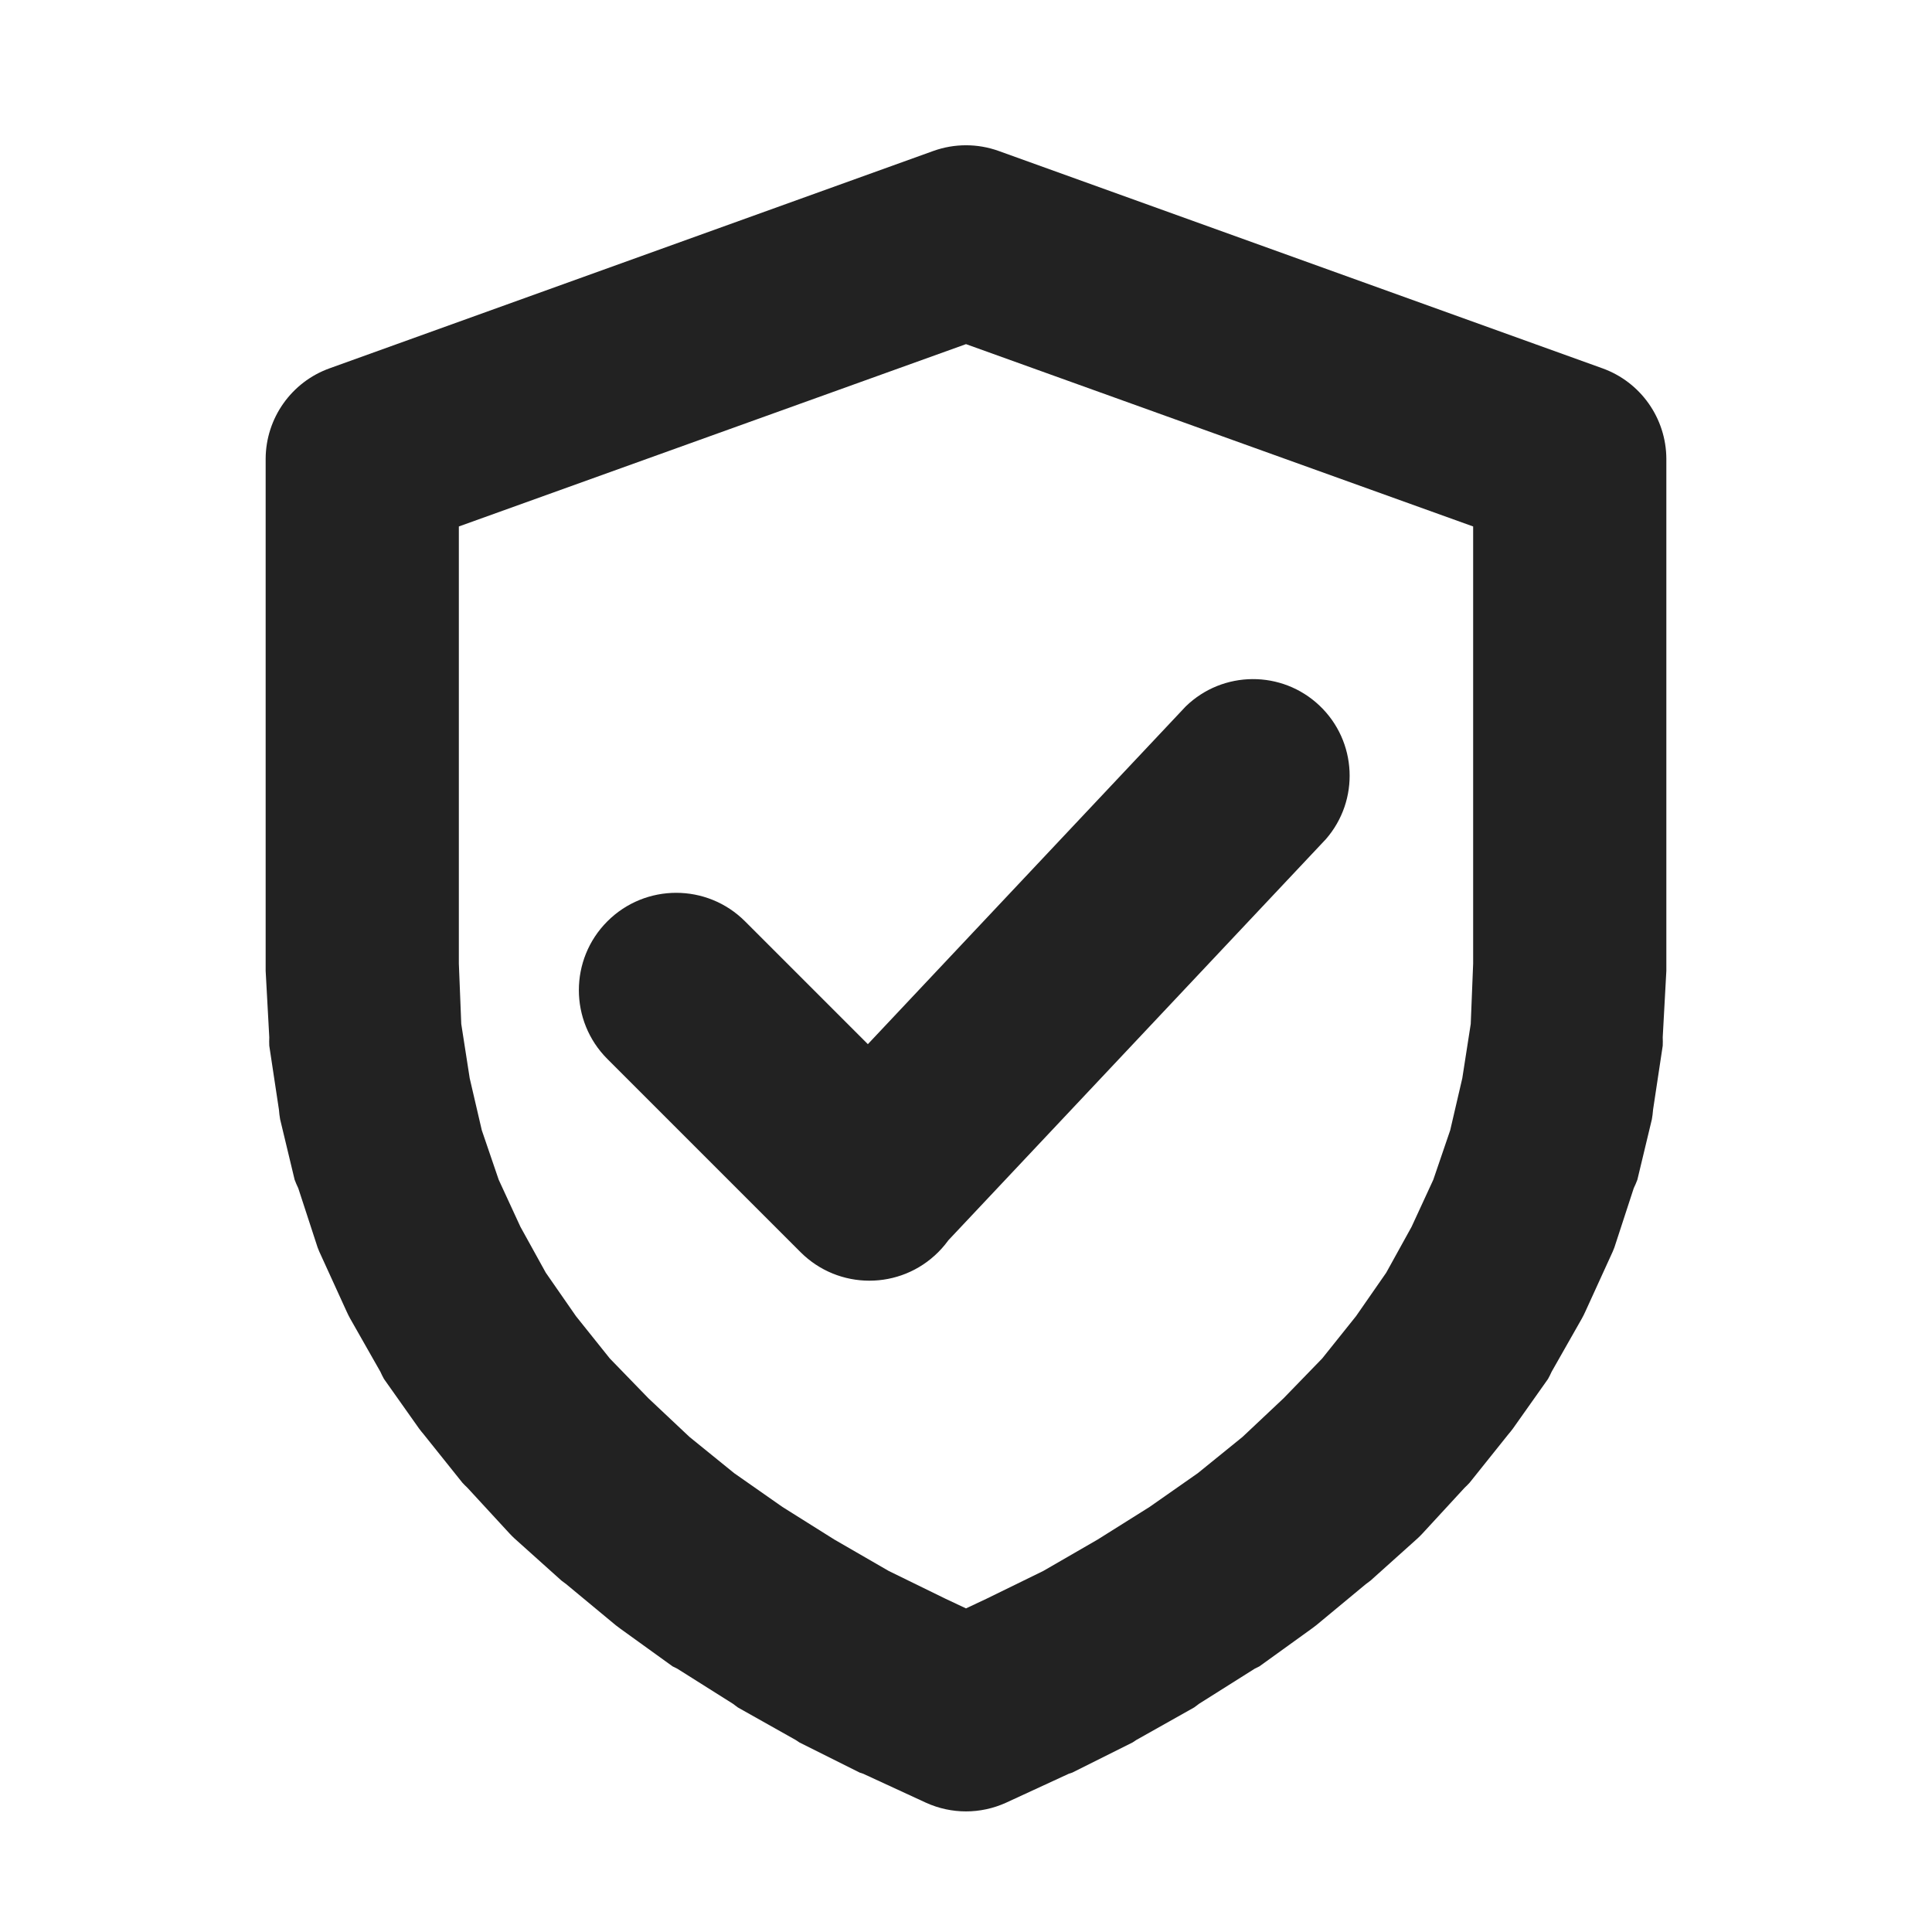
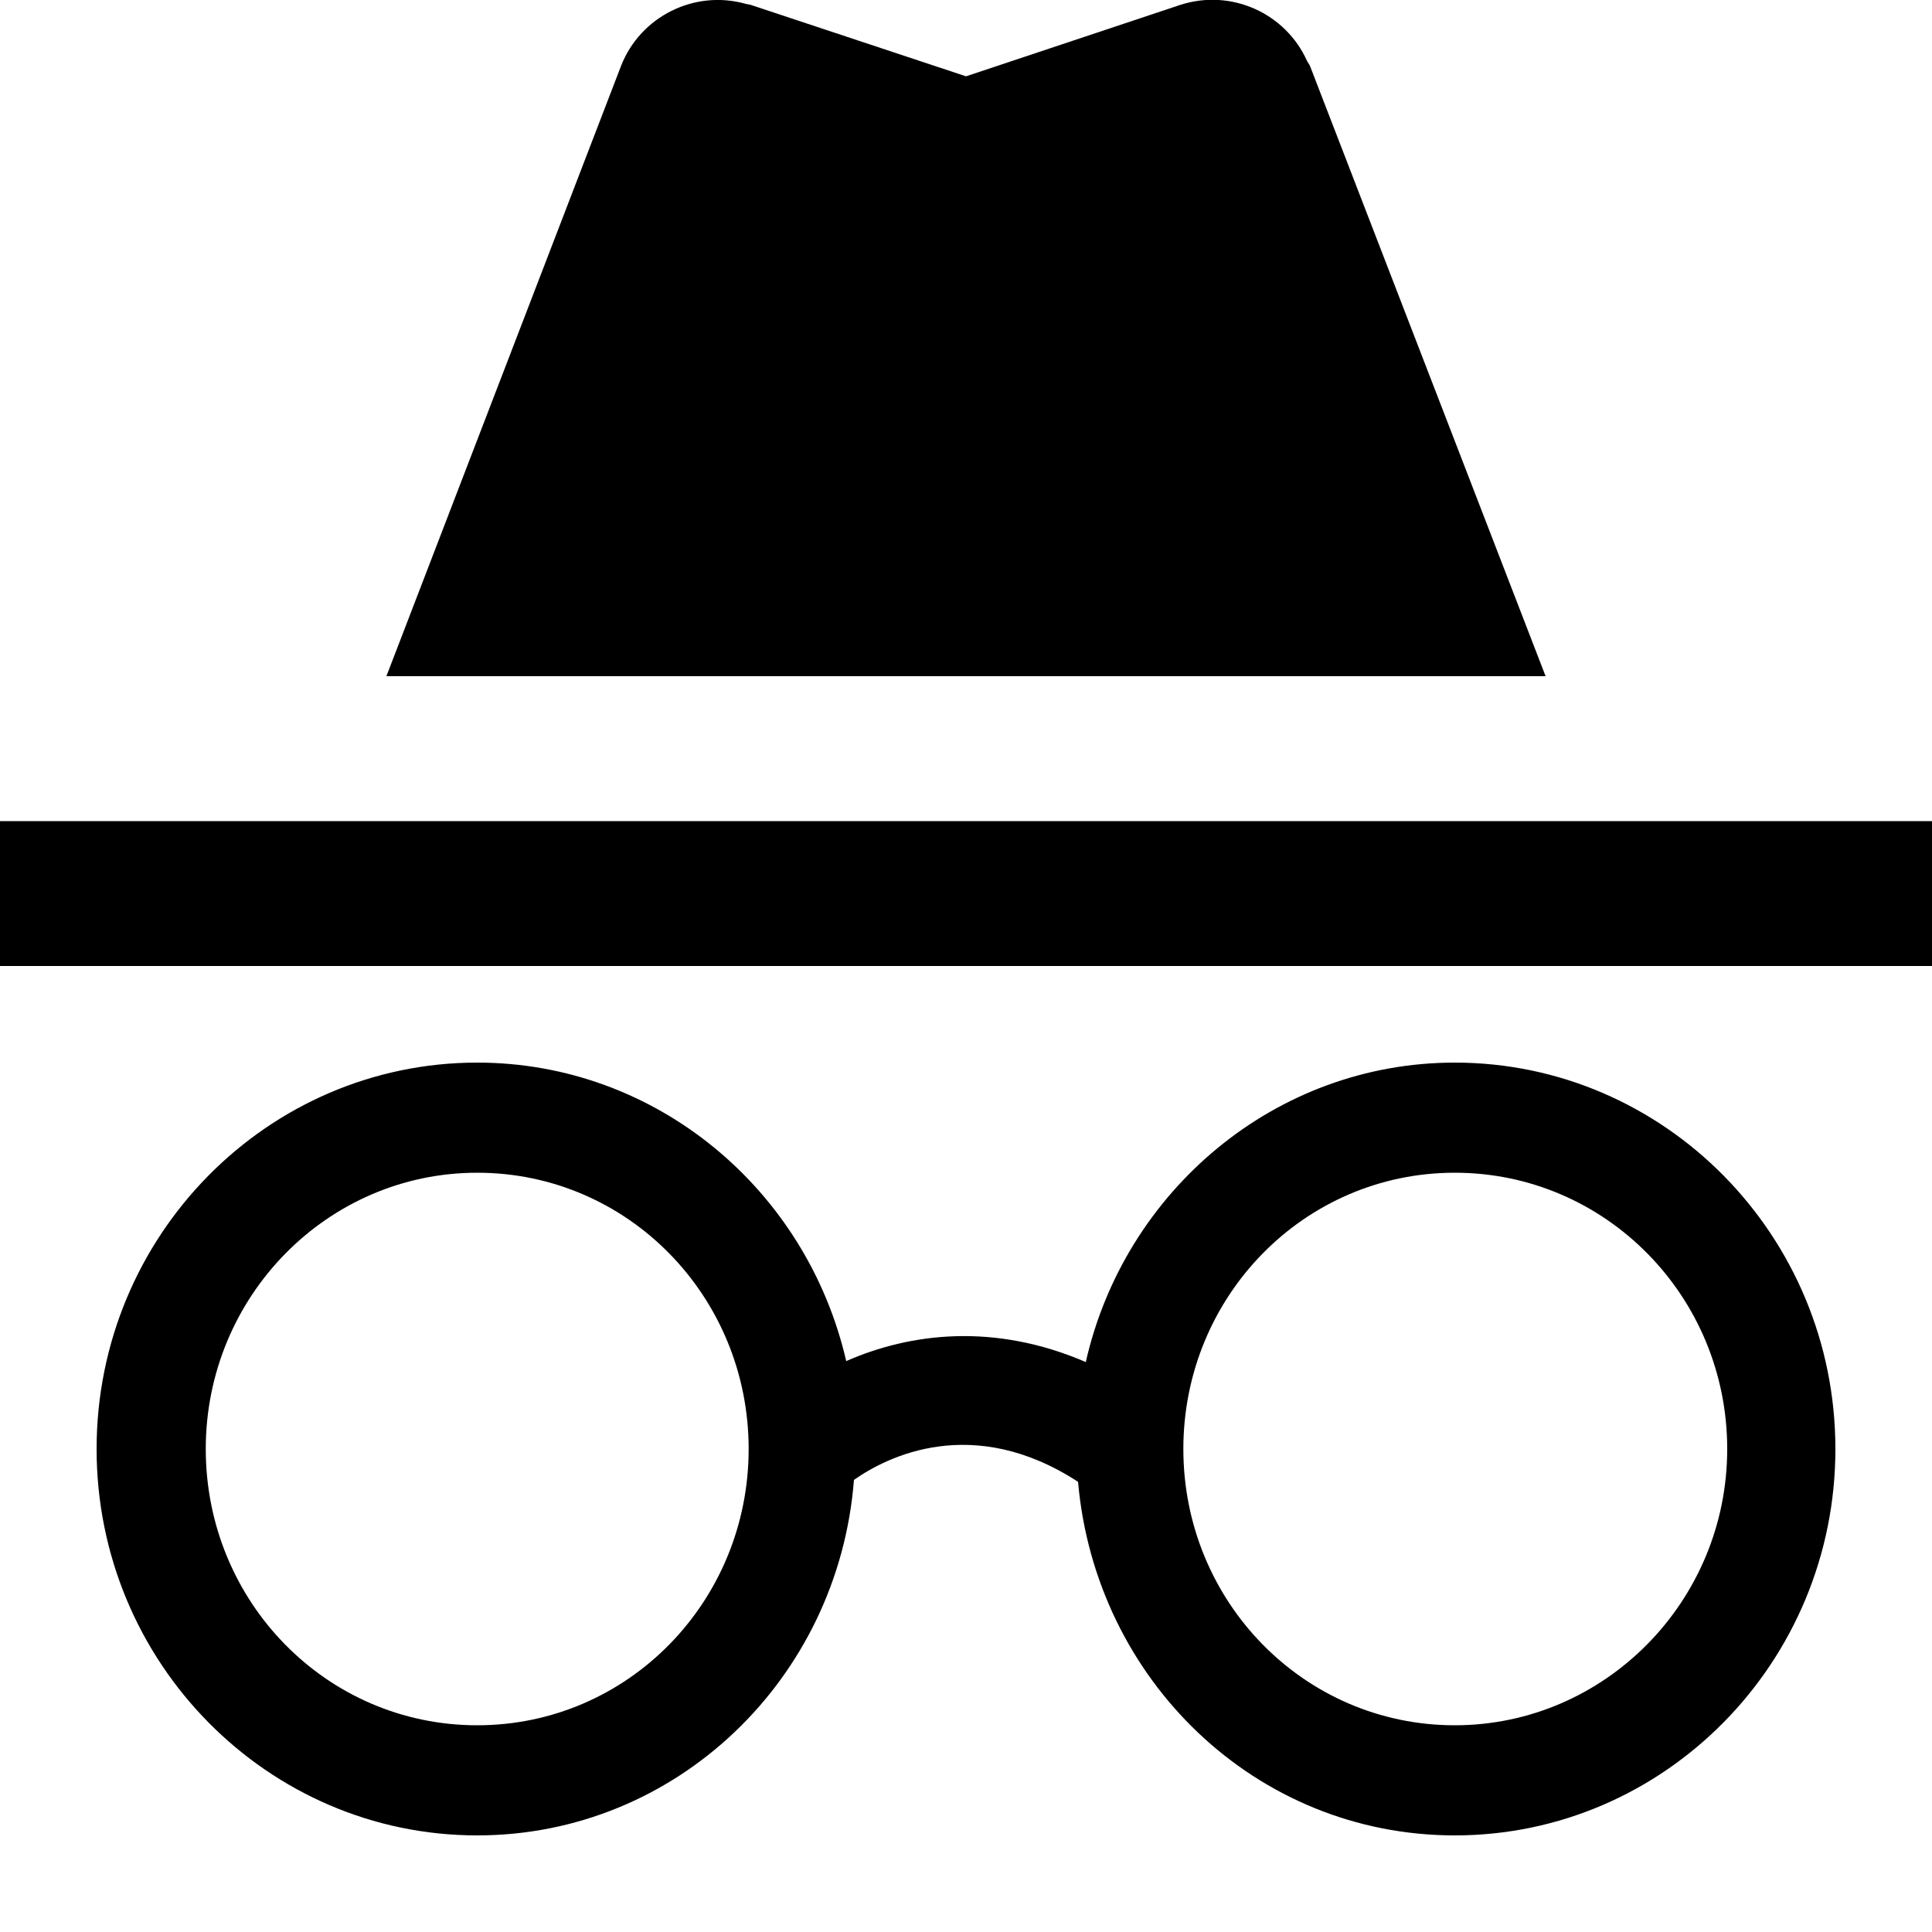
- <svg xmlns="http://www.w3.org/2000/svg" width="16" height="16" viewBox="0 0 16 16">
-   <g fill="#222222">
-     <path fill-rule="evenodd" d="M7.73 1.25A0.8 0.8 0 0 1 8.27 1.25L13.27 3.05A0.8 0.8 0 0 1 13.80 3.80L13.80 8.00A0.8 0.8 0 0 1 13.80 8.04L13.77 8.59A0.8 0.8 0 0 1 13.77 8.66L13.69 9.19A0.8 0.8 0 0 1 13.68 9.27L13.56 9.77A0.8 0.8 0 0 1 13.53 9.84L13.37 10.33A0.8 0.8 0 0 1 13.34 10.40L13.13 10.86A0.8 0.8 0 0 1 13.10 10.92L12.85 11.36A0.8 0.8 0 0 1 12.82 11.42L12.53 11.83A0.8 0.8 0 0 1 12.49 11.88L12.17 12.28A0.8 0.8 0 0 1 12.13 12.32L11.78 12.70A0.8 0.8 0 0 1 11.74 12.74L11.35 13.09A0.8 0.8 0 0 1 11.31 13.12L10.90 13.46A0.8 0.8 0 0 1 10.86 13.49L10.43 13.80A0.8 0.8 0 0 1 10.39 13.82L9.93 14.11A0.8 0.8 0 0 1 9.89 14.14L9.41 14.41A0.8 0.8 0 0 1 9.38 14.43L8.88 14.68A0.8 0.8 0 0 1 8.85 14.69L8.33 14.93A0.8 0.8 0 0 1 7.67 14.93L7.15 14.69A0.8 0.8 0 0 1 7.12 14.68L6.62 14.43A0.8 0.8 0 0 1 6.59 14.41L6.11 14.14A0.8 0.8 0 0 1 6.07 14.11L5.61 13.82A0.8 0.8 0 0 1 5.57 13.80L5.14 13.49A0.8 0.8 0 0 1 5.10 13.46L4.69 13.12A0.8 0.8 0 0 1 4.65 13.09L4.26 12.74A0.8 0.8 0 0 1 4.22 12.70L3.87 12.32A0.8 0.8 0 0 1 3.83 12.28L3.51 11.88A0.8 0.8 0 0 1 3.47 11.83L3.18 11.42A0.8 0.8 0 0 1 3.15 11.36L2.90 10.92A0.8 0.8 0 0 1 2.87 10.86L2.66 10.40A0.8 0.8 0 0 1 2.63 10.33L2.47 9.84A0.8 0.8 0 0 1 2.44 9.77L2.32 9.27A0.8 0.8 0 0 1 2.31 9.19L2.23 8.66A0.8 0.8 0 0 1 2.23 8.59L2.20 8.04A0.8 0.8 0 0 1 2.20 8.00L2.20 3.80A0.8 0.8 0 0 1 2.73 3.05ZM8.00 2.85L12.20 4.36L12.20 7.98L12.18 8.48L12.11 8.93L12.01 9.36L11.87 9.77L11.69 10.16L11.48 10.54L11.23 10.90L10.95 11.25L10.63 11.58L10.29 11.90L9.92 12.20L9.52 12.48L9.09 12.75L8.64 13.01L8.17 13.24L8.00 13.32L7.83 13.24L7.36 13.01L6.91 12.75L6.48 12.48L6.08 12.20L5.71 11.90L5.37 11.58L5.05 11.25L4.77 10.90L4.52 10.54L4.31 10.16L4.13 9.77L3.99 9.36L3.89 8.93L3.82 8.48L3.80 7.98L3.80 4.36Z" />
-     <path d="M6.17 7.63L7.77 9.23A0.8 0.8 0 0 1 6.63 10.37L5.03 8.77A0.8 0.8 0 0 1 6.17 7.63ZM6.62 9.25L9.82 5.85A0.8 0.8 0 0 1 10.98 6.95L7.78 10.35A0.8 0.8 0 0 1 6.62 9.25Z" />
-   </g>
+ <svg xmlns="http://www.w3.org/2000/svg" width="24" height="24" id="mdi-incognito" viewBox="2 2 20 20">
+   <path d="M17.06 13C15.2 13 13.64 14.33 13.24 16.1C12.29 15.69 11.42 15.8 10.76 16.09C10.35 14.31 8.79 13 6.94 13C4.77 13 3 14.79 3 17C3 19.21 4.77 21 6.94 21C9 21 10.68 19.38 10.84 17.32C11.18 17.08 12.07 16.63 13.16 17.34C13.34 19.39 15 21 17.06 21C19.23 21 21 19.21 21 17C21 14.79 19.23 13 17.06 13M6.94 19.86C5.38 19.86 4.13 18.58 4.13 17S5.39 14.14 6.94 14.14C8.5 14.14 9.75 15.42 9.75 17S8.5 19.86 6.94 19.86M17.06 19.86C15.5 19.86 14.25 18.58 14.25 17S15.5 14.14 17.06 14.14C18.62 14.14 19.88 15.42 19.88 17S18.61 19.86 17.06 19.86M22 10.5H2V12H22V10.5M15.53 2.63C15.31 2.14 14.75 1.88 14.22 2.05L12 2.79L9.77 2.05L9.72 2.04C9.19 1.89 8.63 2.17 8.43 2.68L6 9H18L15.56 2.68L15.53 2.63Z" />
</svg>
